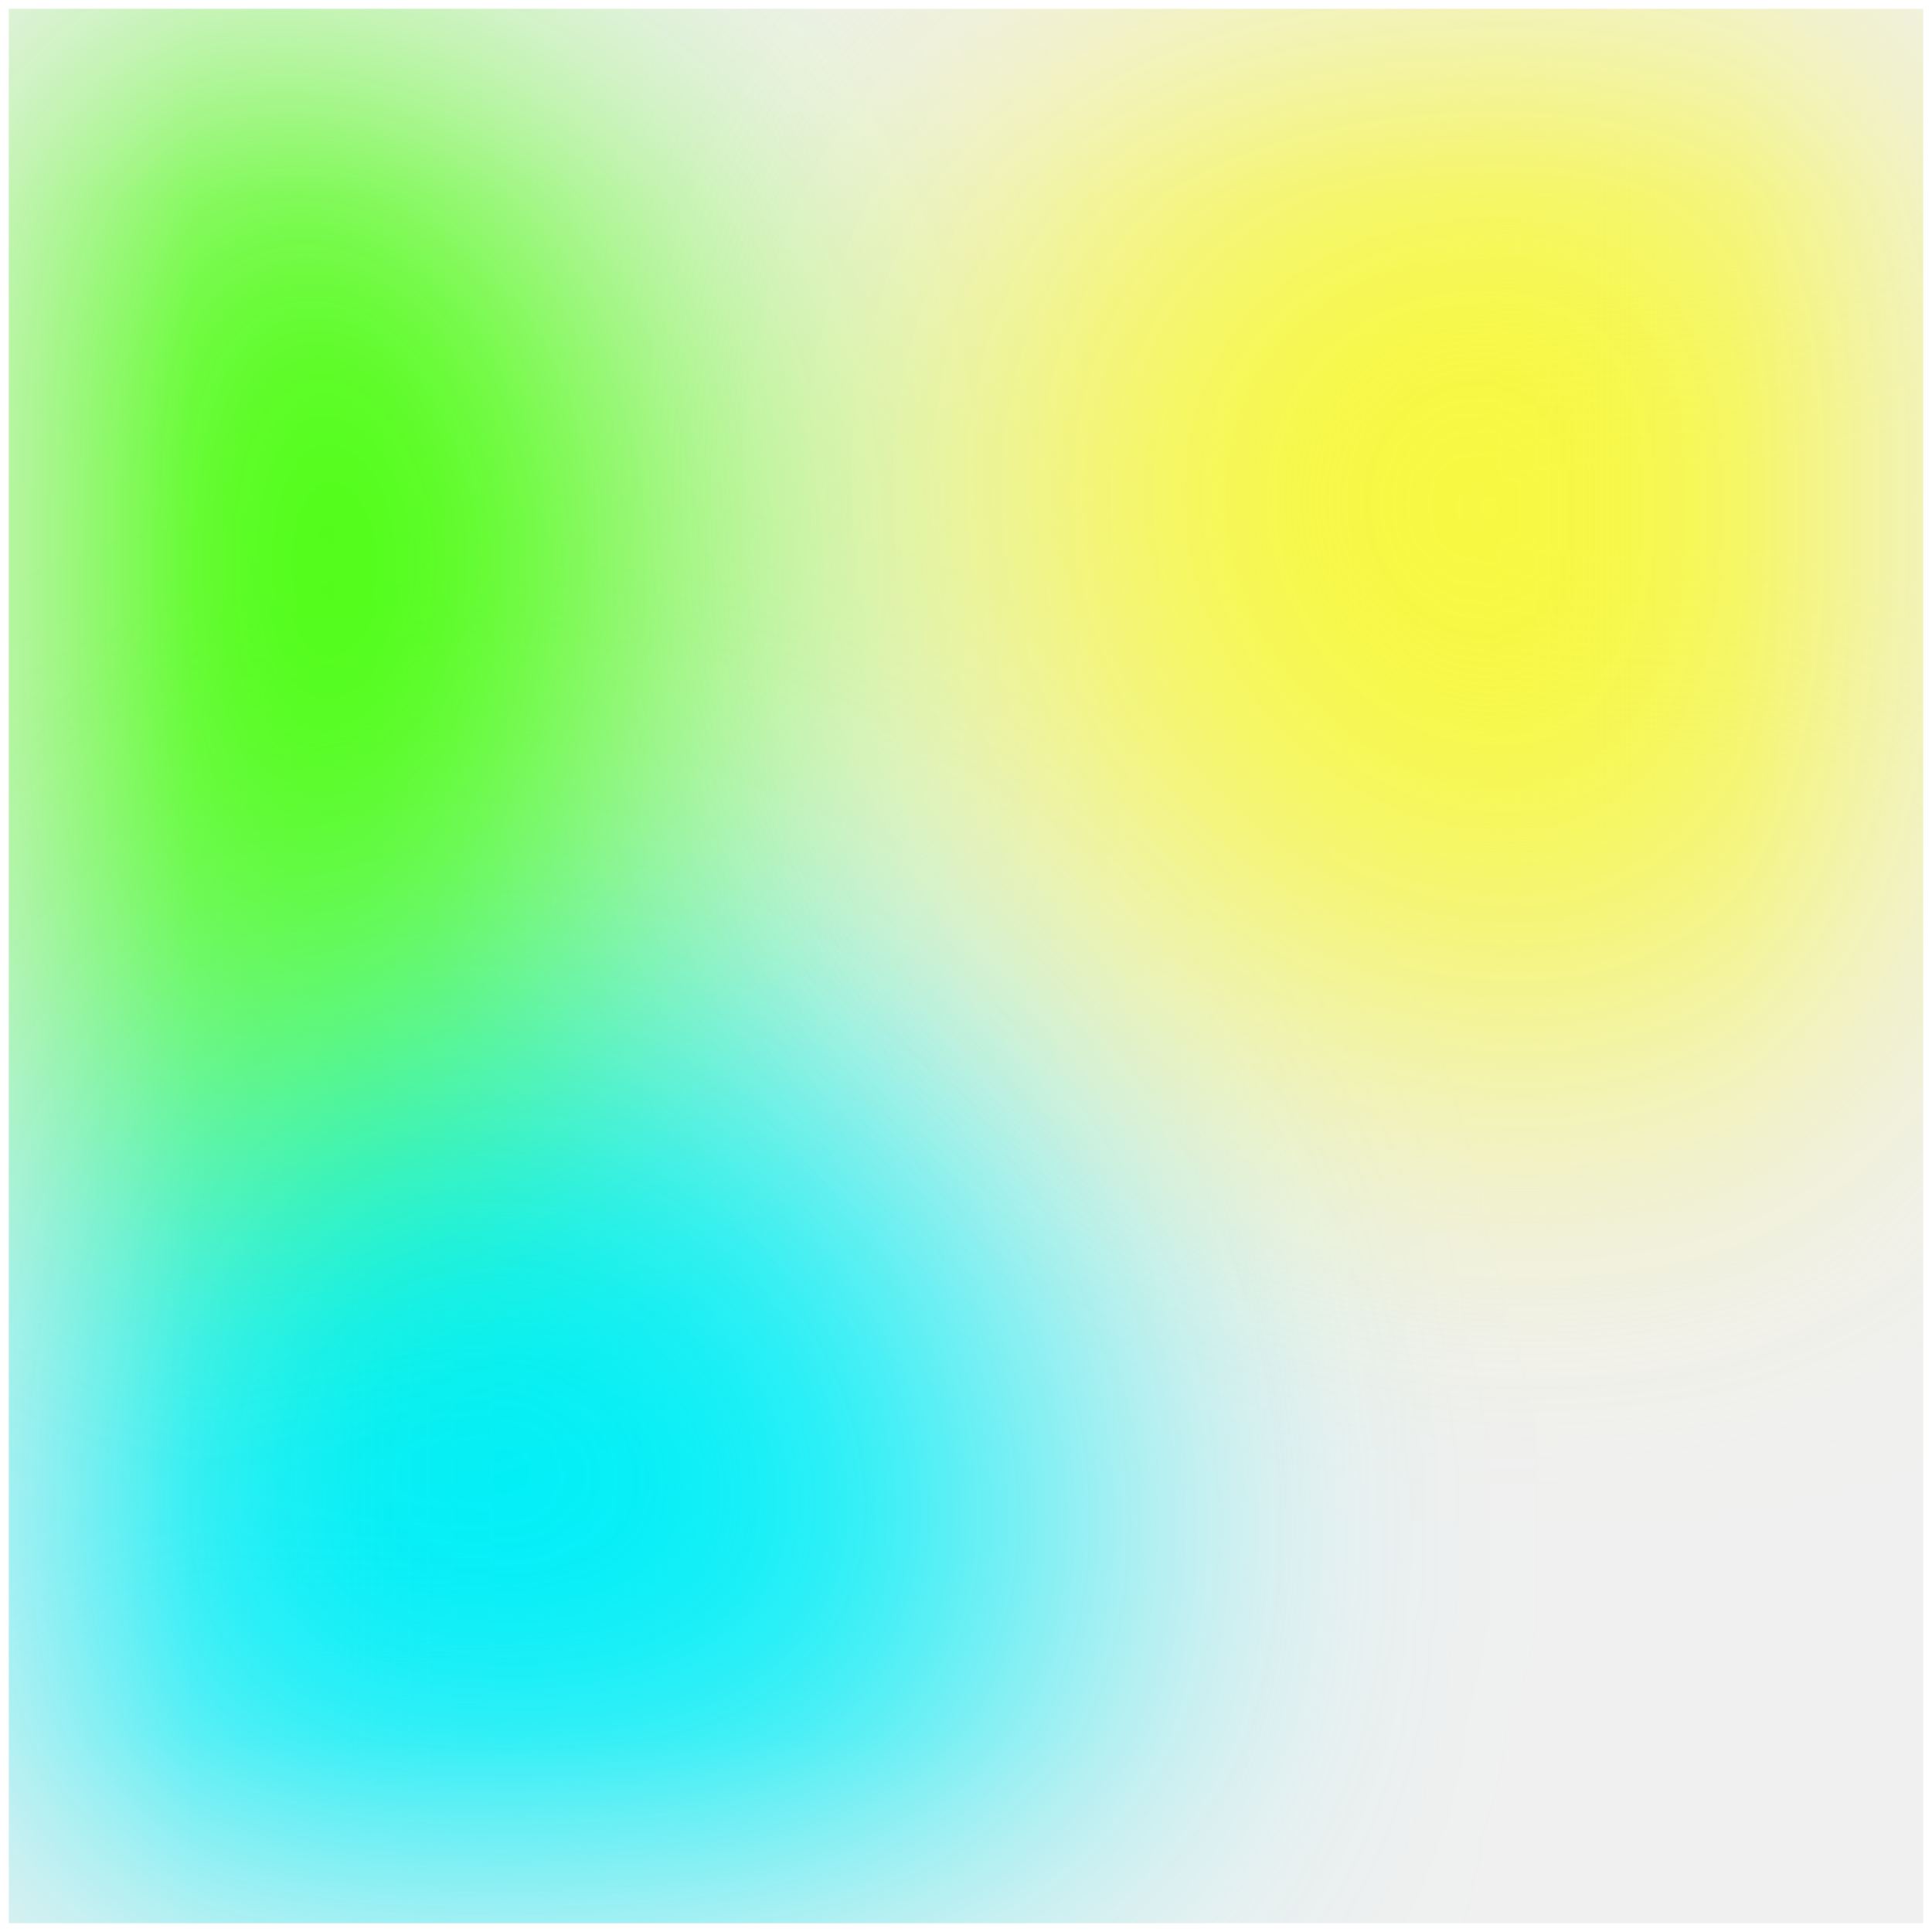
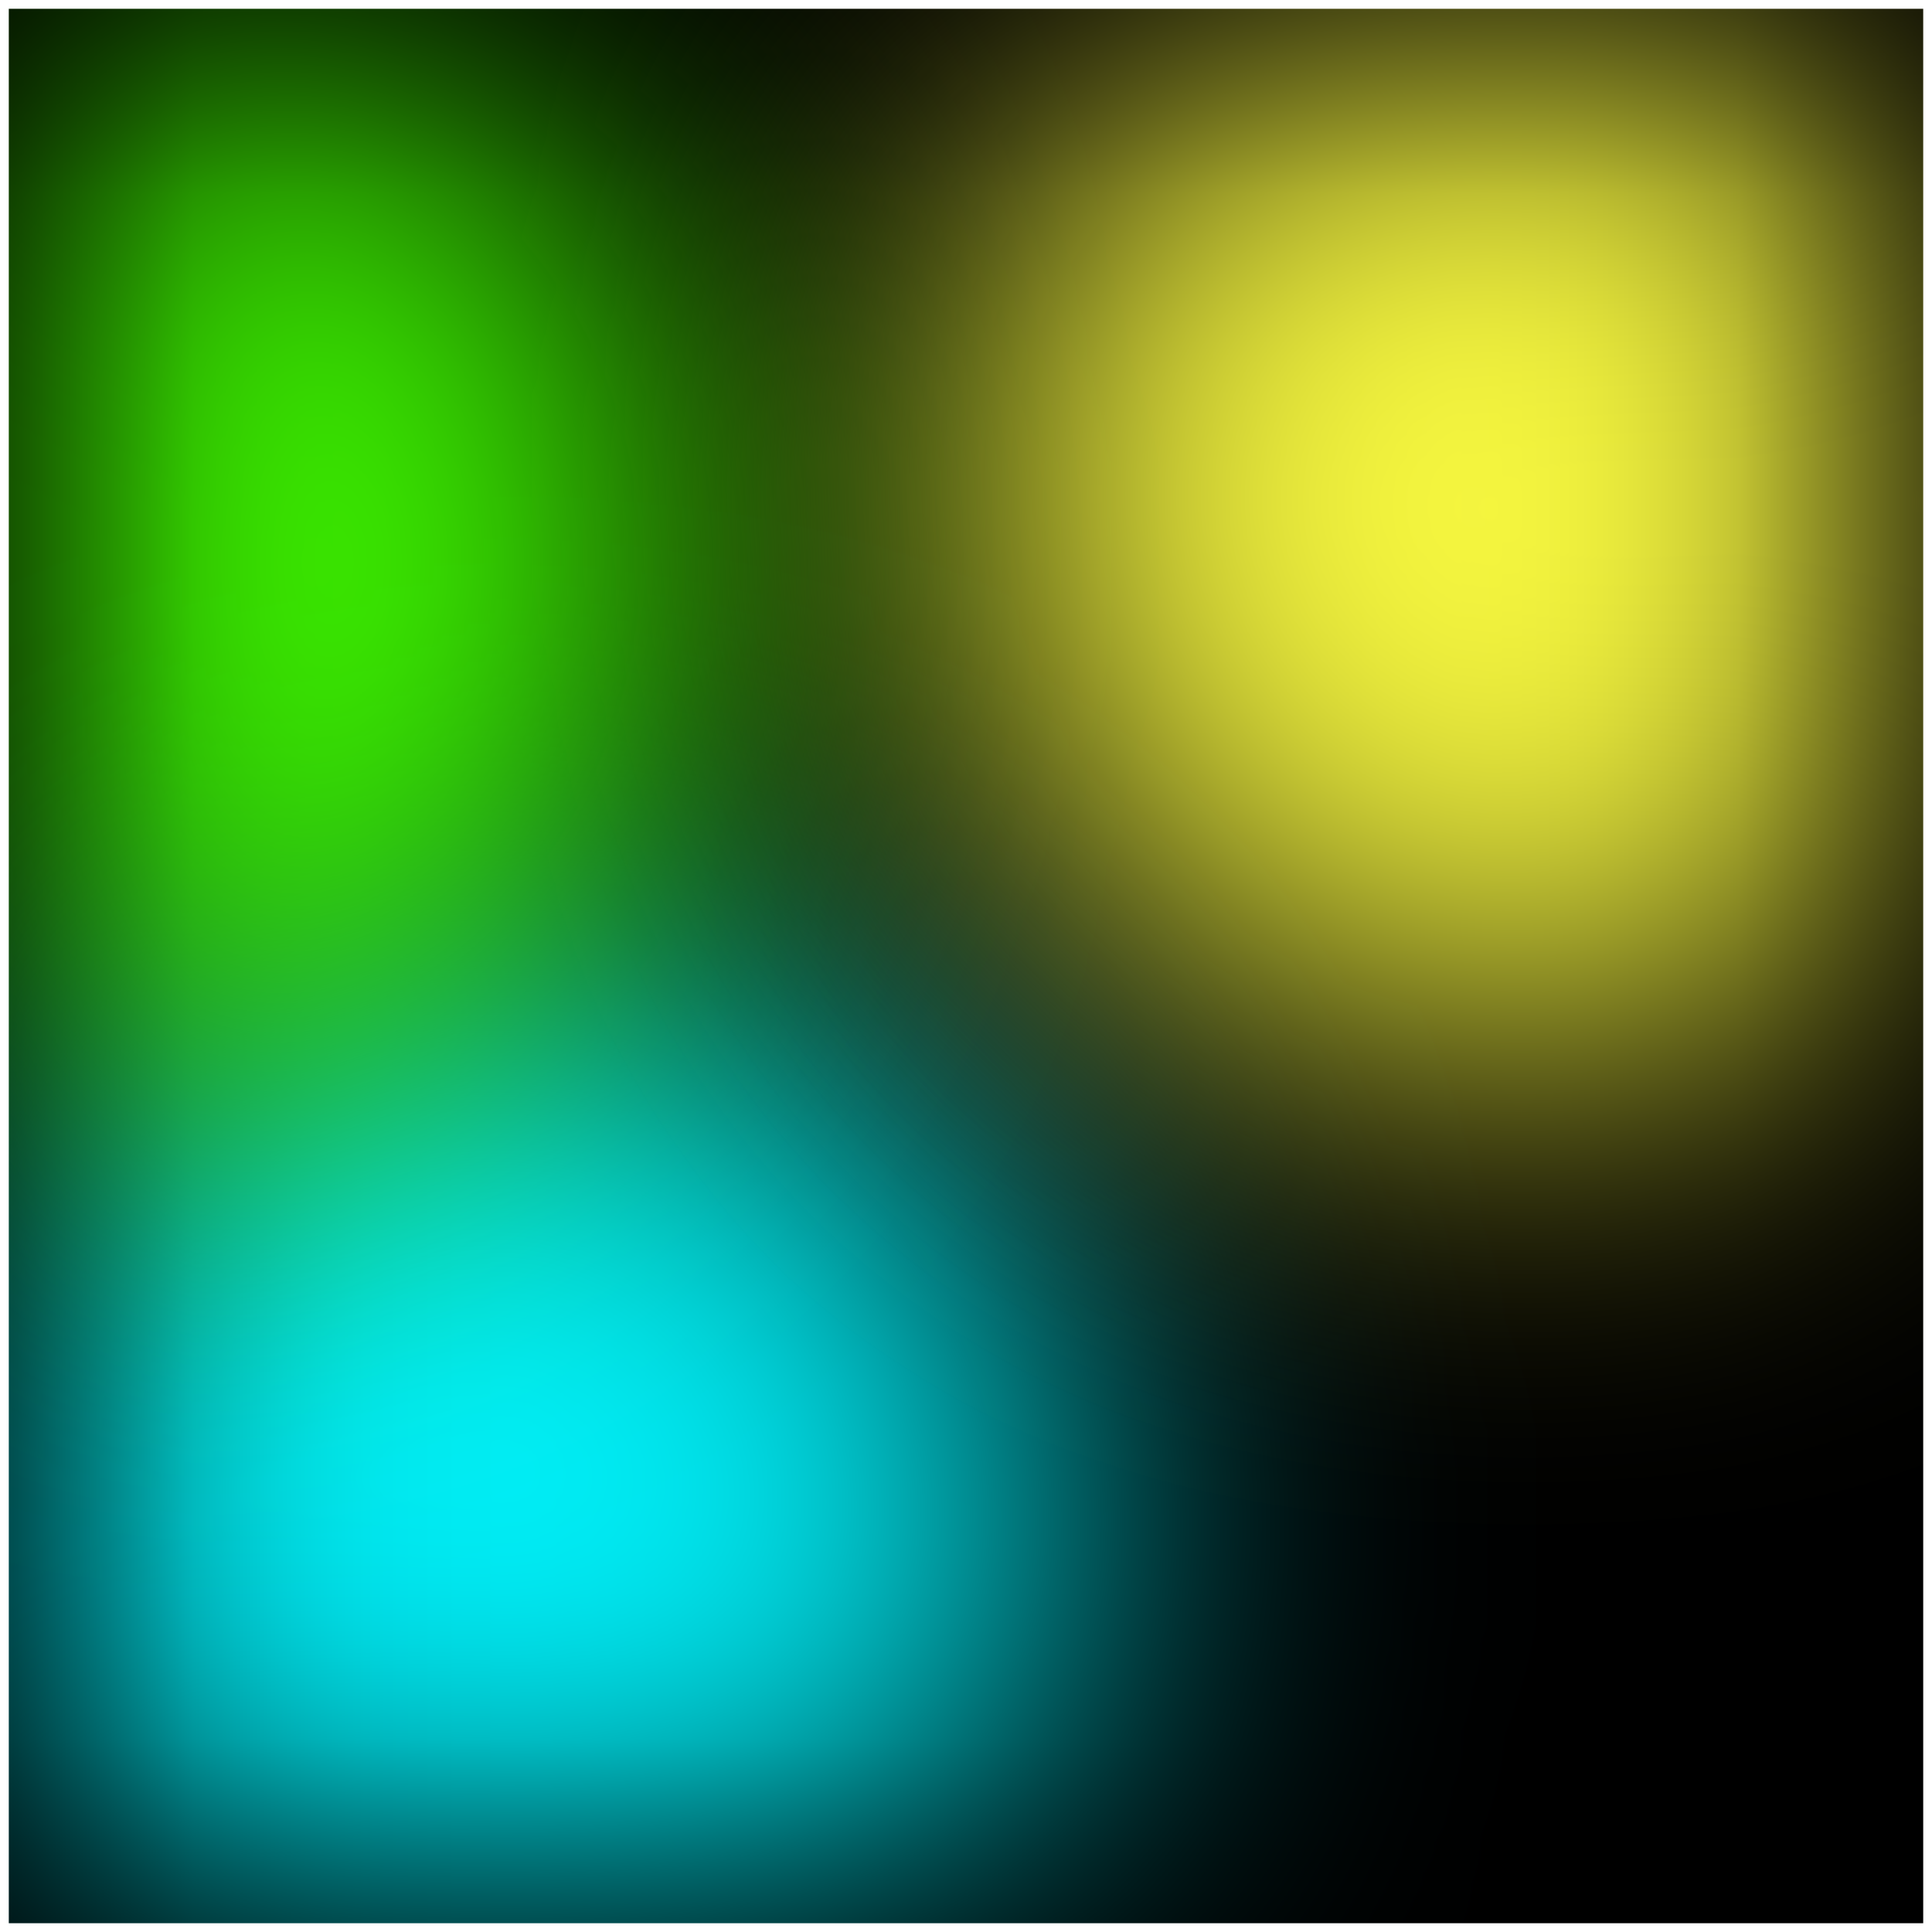
<svg xmlns="http://www.w3.org/2000/svg" width="220" height="220" viewBox="0 0 220 220" fill="none">
  <g clip-path="url(#clip0_656_87)">
+     <rect width="220" height="220" fill="black" />
    <g filter="url(#filter0_f_656_87)">
      <circle cx="56" cy="174" r="64" fill="#00EFF8" />
    </g>
    <g filter="url(#filter1_f_656_87)">
      <circle cx="174" cy="56" r="64" fill="#F7F83F" />
    </g>
    <g filter="url(#filter2_f_656_87)">
      <circle cx="13" cy="64" r="64" fill="#40FF00" />
    </g>
  </g>
  <rect x="0.5" y="0.5" width="219" height="219" stroke="white" />
  <defs>
    <filter id="filter0_f_656_87" x="-98" y="20" width="308" height="308" filterUnits="userSpaceOnUse" color-interpolation-filters="sRGB">
      <feFlood flood-opacity="0" result="BackgroundImageFix" />
      <feBlend mode="normal" in="SourceGraphic" in2="BackgroundImageFix" result="shape" />
      <feGaussianBlur stdDeviation="45" result="effect1_foregroundBlur_656_87" />
    </filter>
    <filter id="filter1_f_656_87" x="20" y="-98" width="308" height="308" filterUnits="userSpaceOnUse" color-interpolation-filters="sRGB">
      <feFlood flood-opacity="0" result="BackgroundImageFix" />
      <feBlend mode="normal" in="SourceGraphic" in2="BackgroundImageFix" result="shape" />
      <feGaussianBlur stdDeviation="45" result="effect1_foregroundBlur_656_87" />
    </filter>
    <filter id="filter2_f_656_87" x="-141" y="-90" width="308" height="308" filterUnits="userSpaceOnUse" color-interpolation-filters="sRGB">
      <feFlood flood-opacity="0" result="BackgroundImageFix" />
      <feBlend mode="normal" in="SourceGraphic" in2="BackgroundImageFix" result="shape" />
      <feGaussianBlur stdDeviation="45" result="effect1_foregroundBlur_656_87" />
    </filter>
    <clipPath id="clip0_656_87">
      <rect width="220" height="220" fill="white" />
    </clipPath>
  </defs>
</svg>
